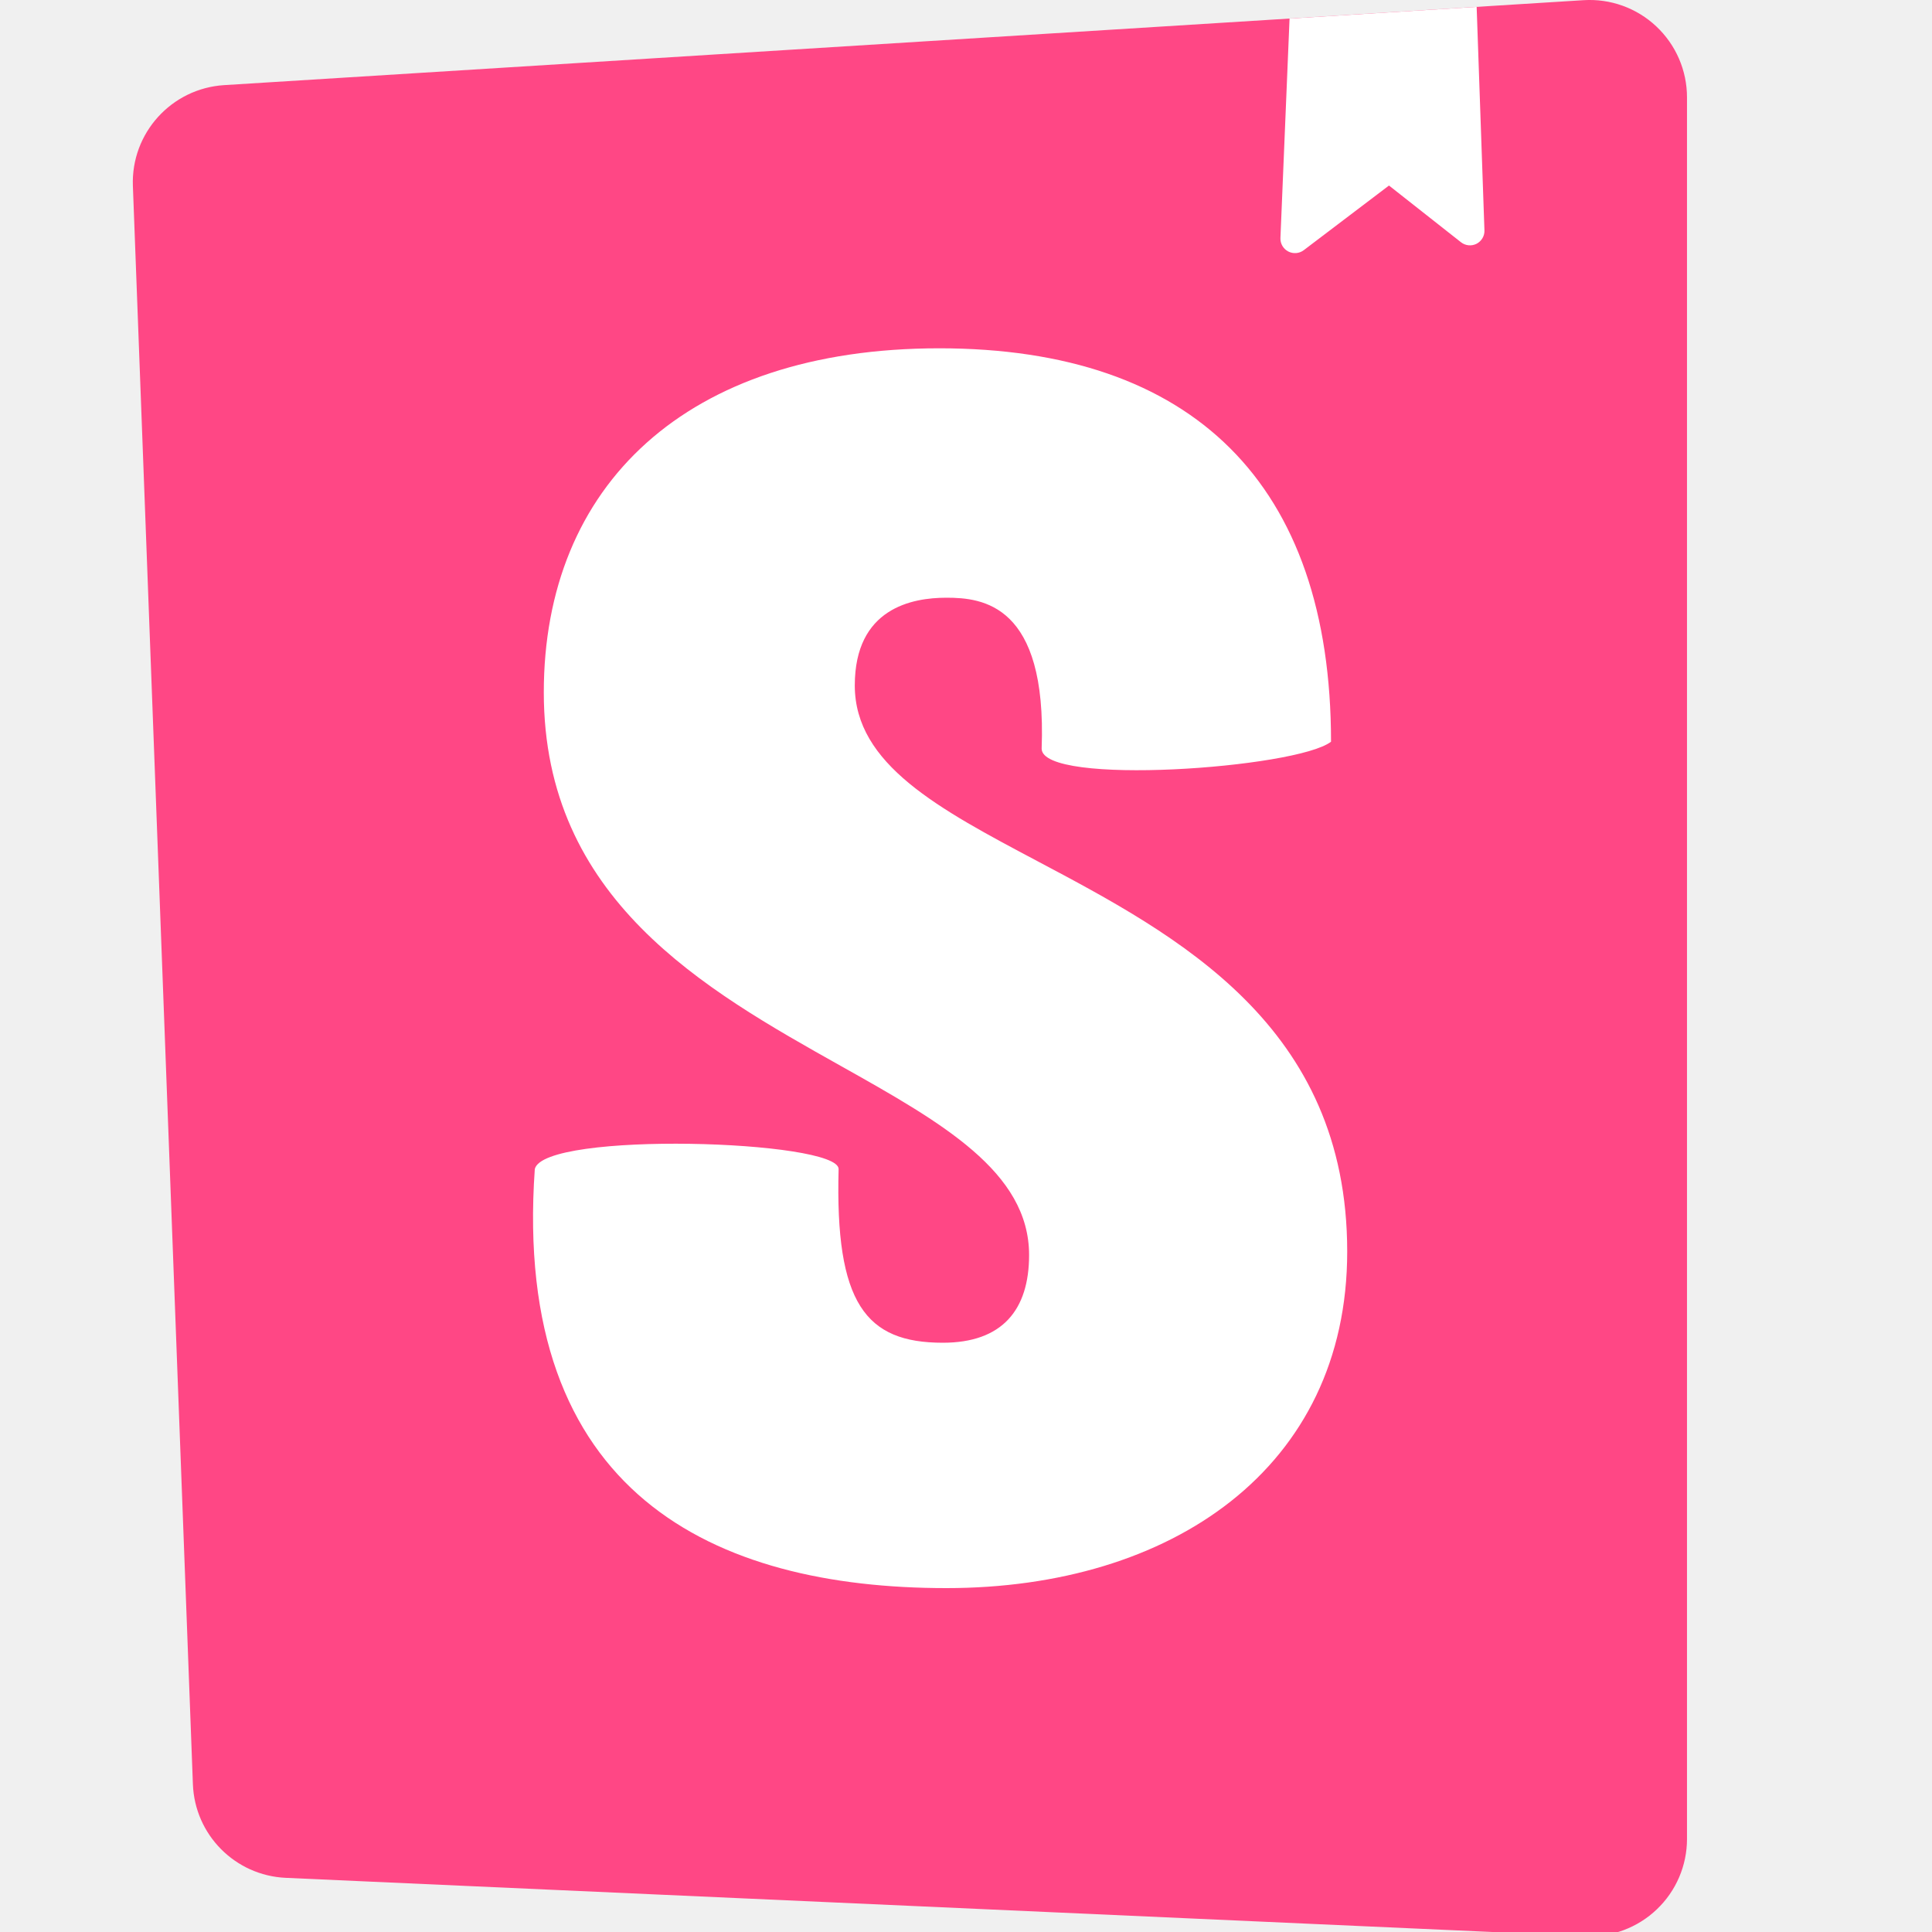
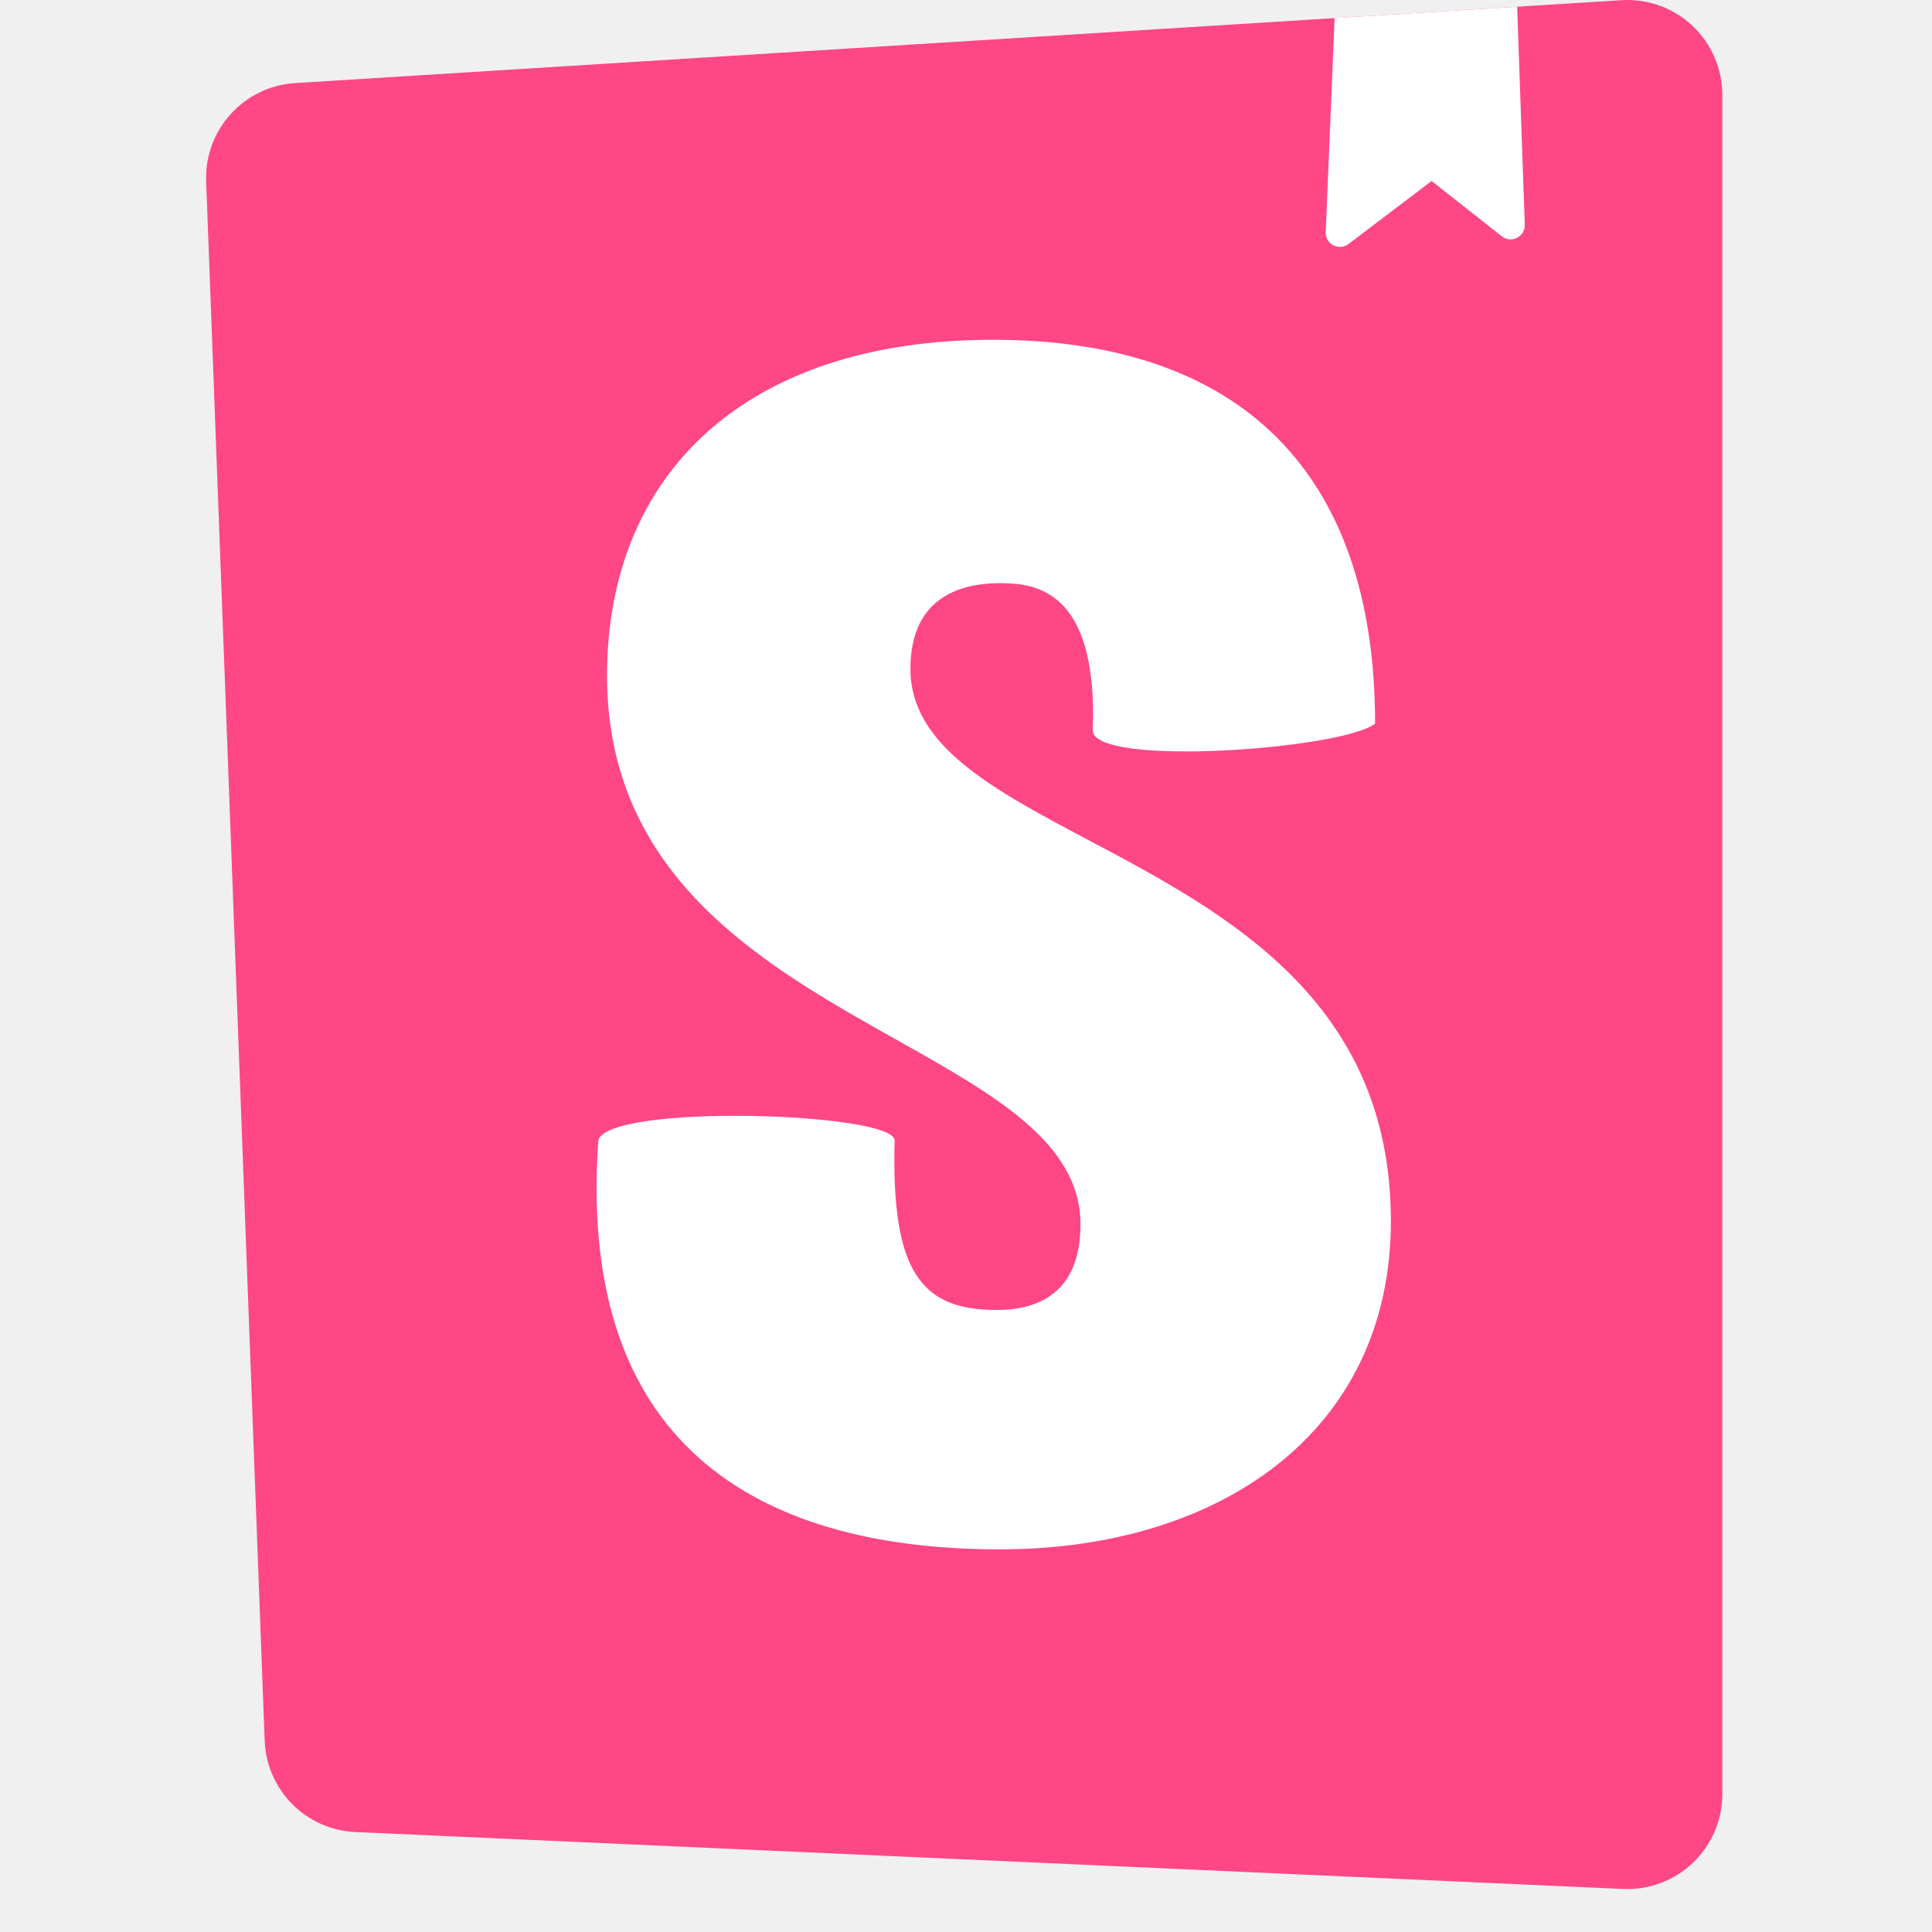
- <svg xmlns="http://www.w3.org/2000/svg" width="32" height="32" viewBox="0 0 32 32">
-   <g fill="none" fill-rule="evenodd">
-     <path fill="#FF4785" fill-rule="nonzero" d="M3.195,29.552 L2.201,3.08 C2.168,2.206 2.839,1.465 3.712,1.41 L26.229,0.003 C26.673,-0.025 27.109,0.132 27.433,0.437 C27.758,0.742 27.942,1.167 27.942,1.613 L27.942,30.459 C27.942,30.899 27.762,31.32 27.443,31.624 C27.125,31.928 26.697,32.089 26.257,32.069 L4.734,31.103 C3.895,31.065 3.226,30.391 3.195,29.552 L3.195,29.552 Z" />
-     <path fill="#FFF" d="M24.458,0.114 L21.359,0.308 L21.208,3.942 C21.204,4.035 21.255,4.122 21.337,4.165 C21.42,4.208 21.52,4.2 21.594,4.144 L23.006,3.073 L24.198,4.012 C24.272,4.07 24.372,4.08 24.456,4.038 C24.539,3.995 24.591,3.908 24.587,3.815 L24.458,0.114 L24.458,0.114 Z M22.046,12.285 C21.479,12.726 17.253,13.027 17.253,12.399 C17.343,10.005 16.271,9.9 15.676,9.9 C15.11,9.9 14.158,10.071 14.158,11.354 C14.158,12.661 15.55,13.398 17.184,14.264 C19.505,15.494 22.314,16.983 22.314,20.73 C22.314,24.32 19.397,26.304 15.676,26.304 C11.835,26.304 8.479,24.75 8.858,19.363 C9.007,18.731 13.89,18.881 13.89,19.363 C13.83,21.586 14.336,22.24 15.616,22.24 C16.599,22.24 17.045,21.698 17.045,20.787 C17.045,19.407 15.595,18.592 13.926,17.655 C11.667,16.387 9.007,14.894 9.007,11.468 C9.007,8.048 11.359,5.769 15.557,5.769 C19.754,5.769 22.046,8.013 22.046,12.285 L22.046,12.285 Z" />
-   </g>
+ <svg xmlns="http://www.w3.org/2000/svg" width="164" height="164" version="1.1">
+   <svg width="164" height="164" fill="none" viewBox="0 0 164 164">
+     <path fill="#FF4785" d="M22.467 147.762 17.5 15.402a8.062 8.062 0 0 1 7.553-8.35L137.637.016a8.061 8.061 0 0 1 8.565 8.047v144.23a8.063 8.063 0 0 1-8.424 8.054l-107.615-4.833a8.062 8.062 0 0 1-7.695-7.752Z" />
+     <path fill="#fff" fill-rule="evenodd" d="m128.785.57-15.495.968-.755 18.172a1.203 1.203 0 0 0 1.928 1.008l7.06-5.354 5.962 4.697a1.202 1.202 0 0 0 1.946-.987L128.785.569Zm-12.059 60.856c-2.836 2.203-23.965 3.707-23.965.57.447-11.969-4.912-12.494-7.889-12.494-2.828 0-7.59.855-7.59 7.267 0 6.534 6.96 10.223 15.13 14.553 11.607 6.15 25.654 13.594 25.654 32.326 0 17.953-14.588 27.871-33.194 27.871-19.201 0-35.981-7.769-34.086-34.702.744-3.163 25.156-2.411 25.156 0-.298 11.114 2.232 14.383 8.633 14.383 4.912 0 7.144-2.708 7.144-7.267 0-6.9-7.252-10.973-15.595-15.657C64.827 81.933 51.53 74.468 51.53 57.34c0-17.098 11.76-28.497 32.747-28.497 20.988 0 32.449 11.224 32.449 32.584Z" clip-rule="evenodd" />
+   </svg>
+   <style>@media (prefers-color-scheme:light){:root{filter:none}}</style>
</svg>
